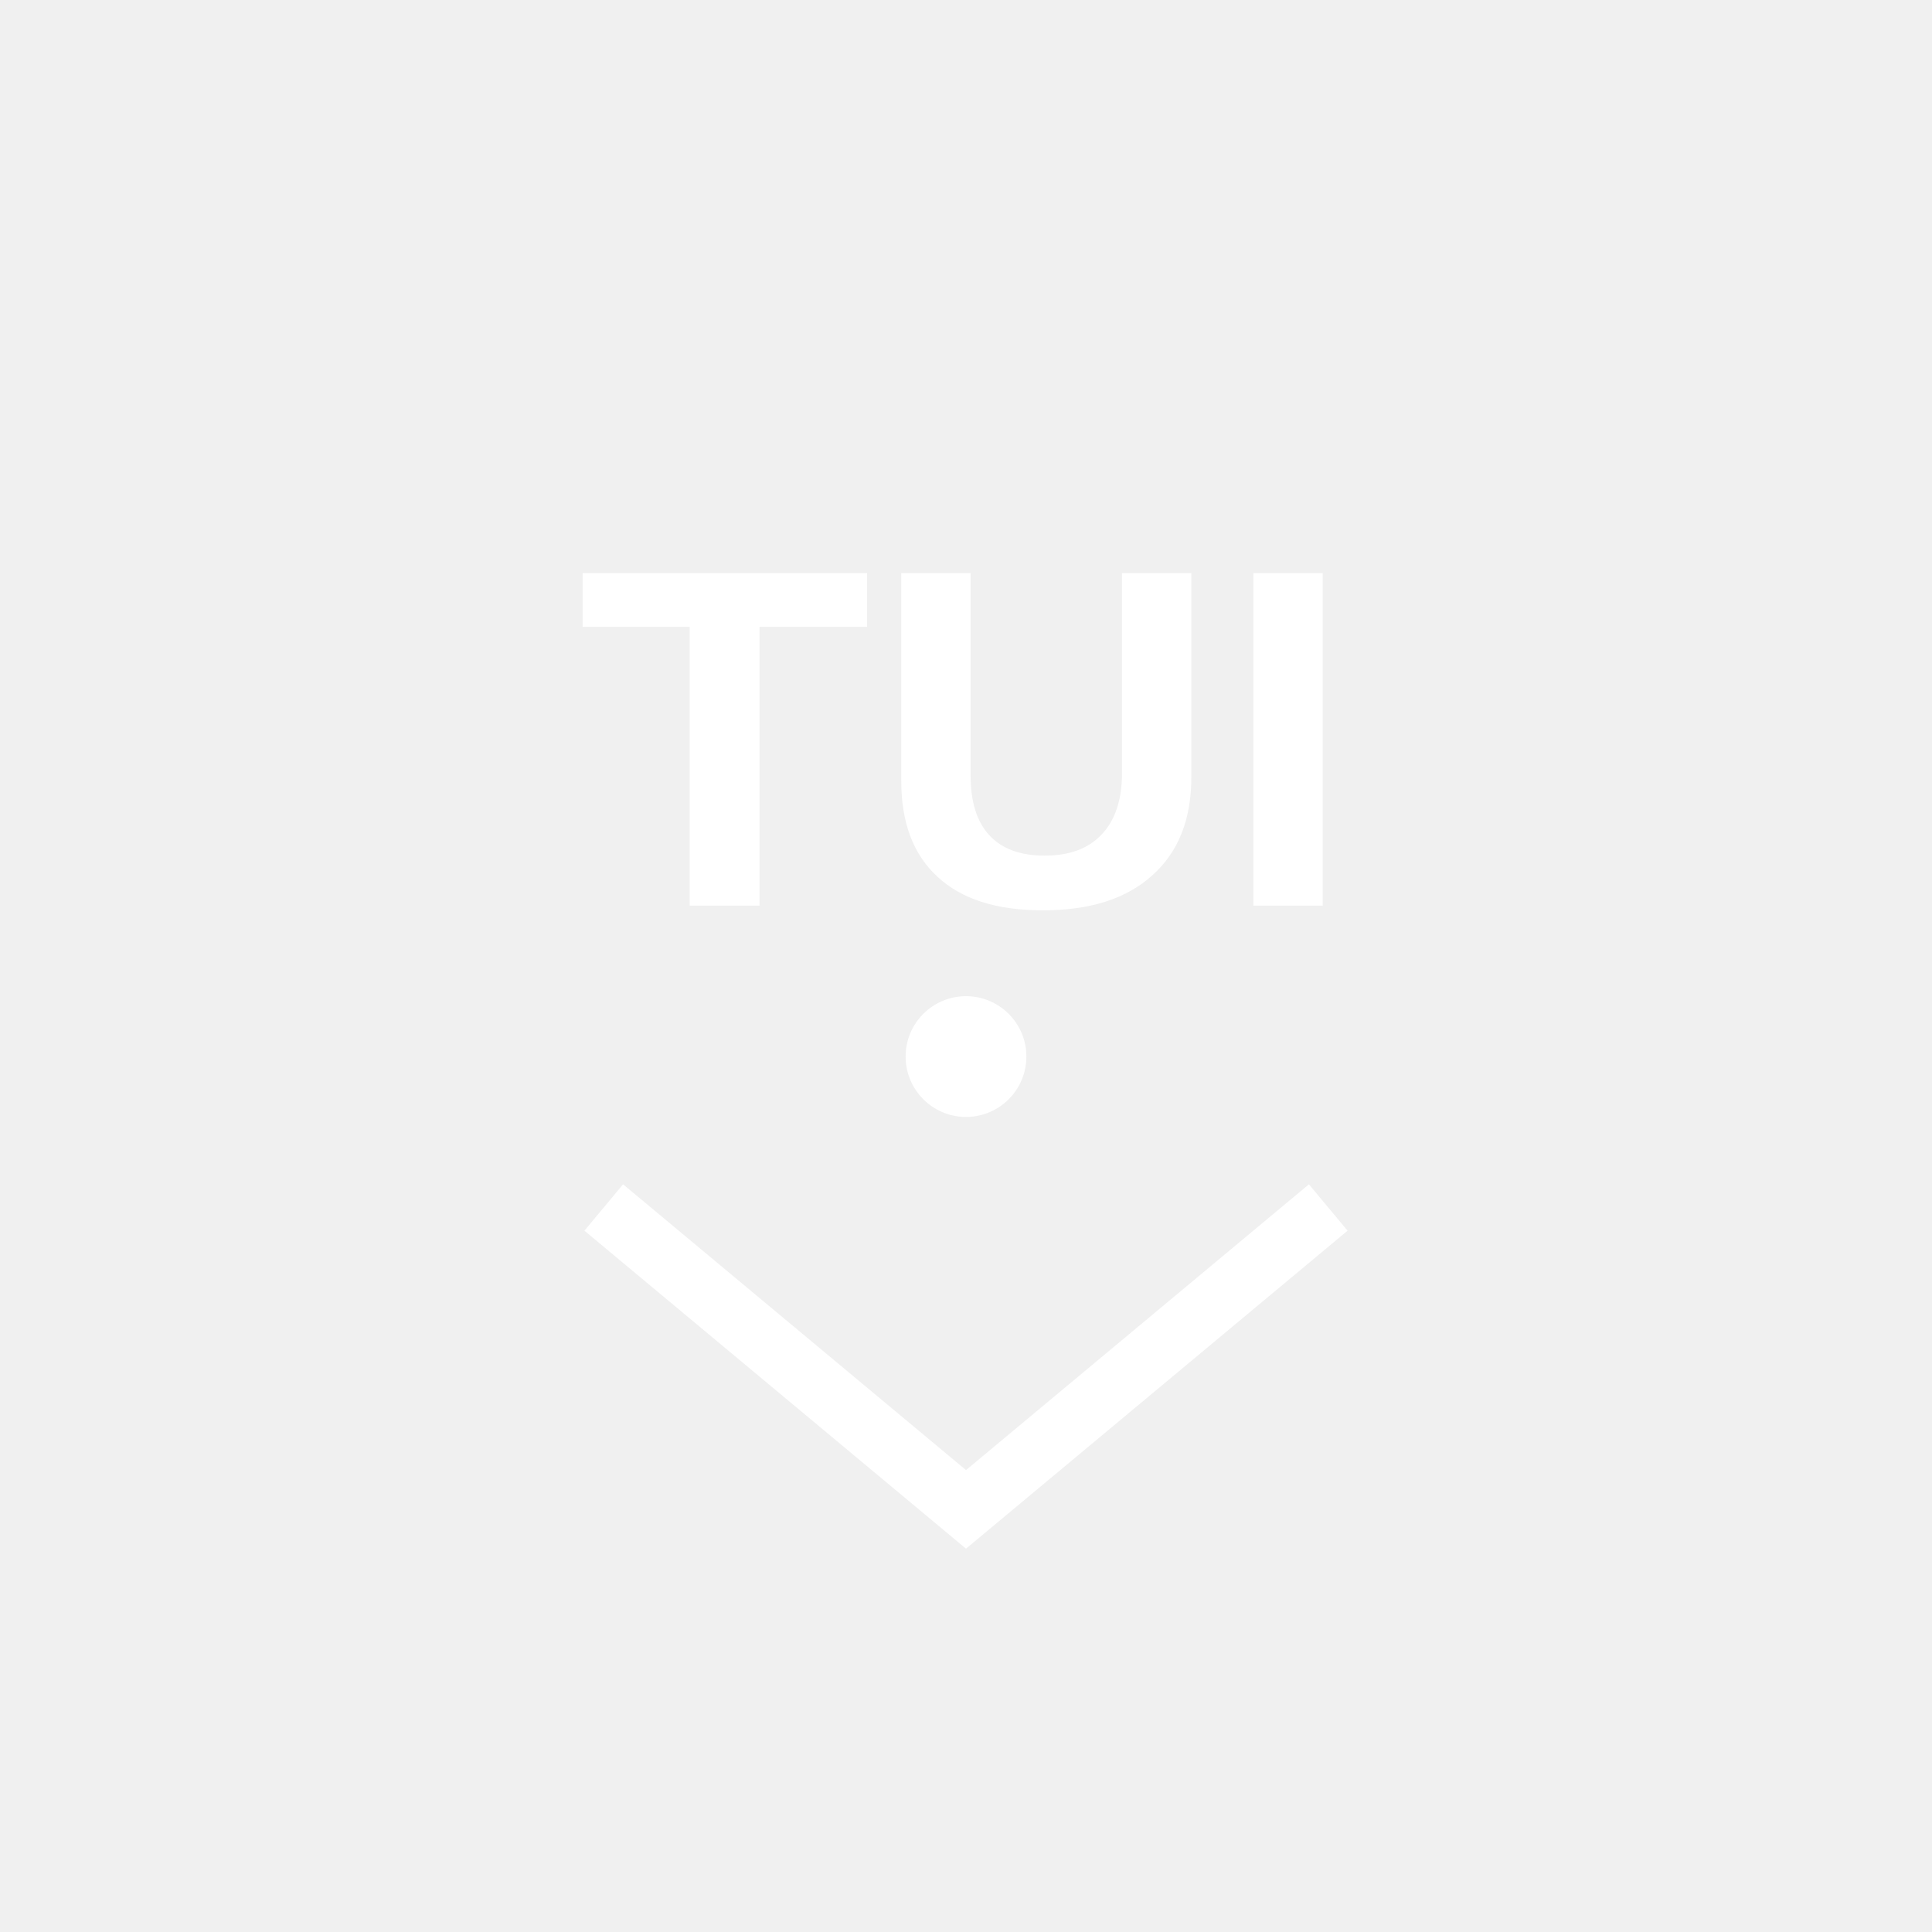
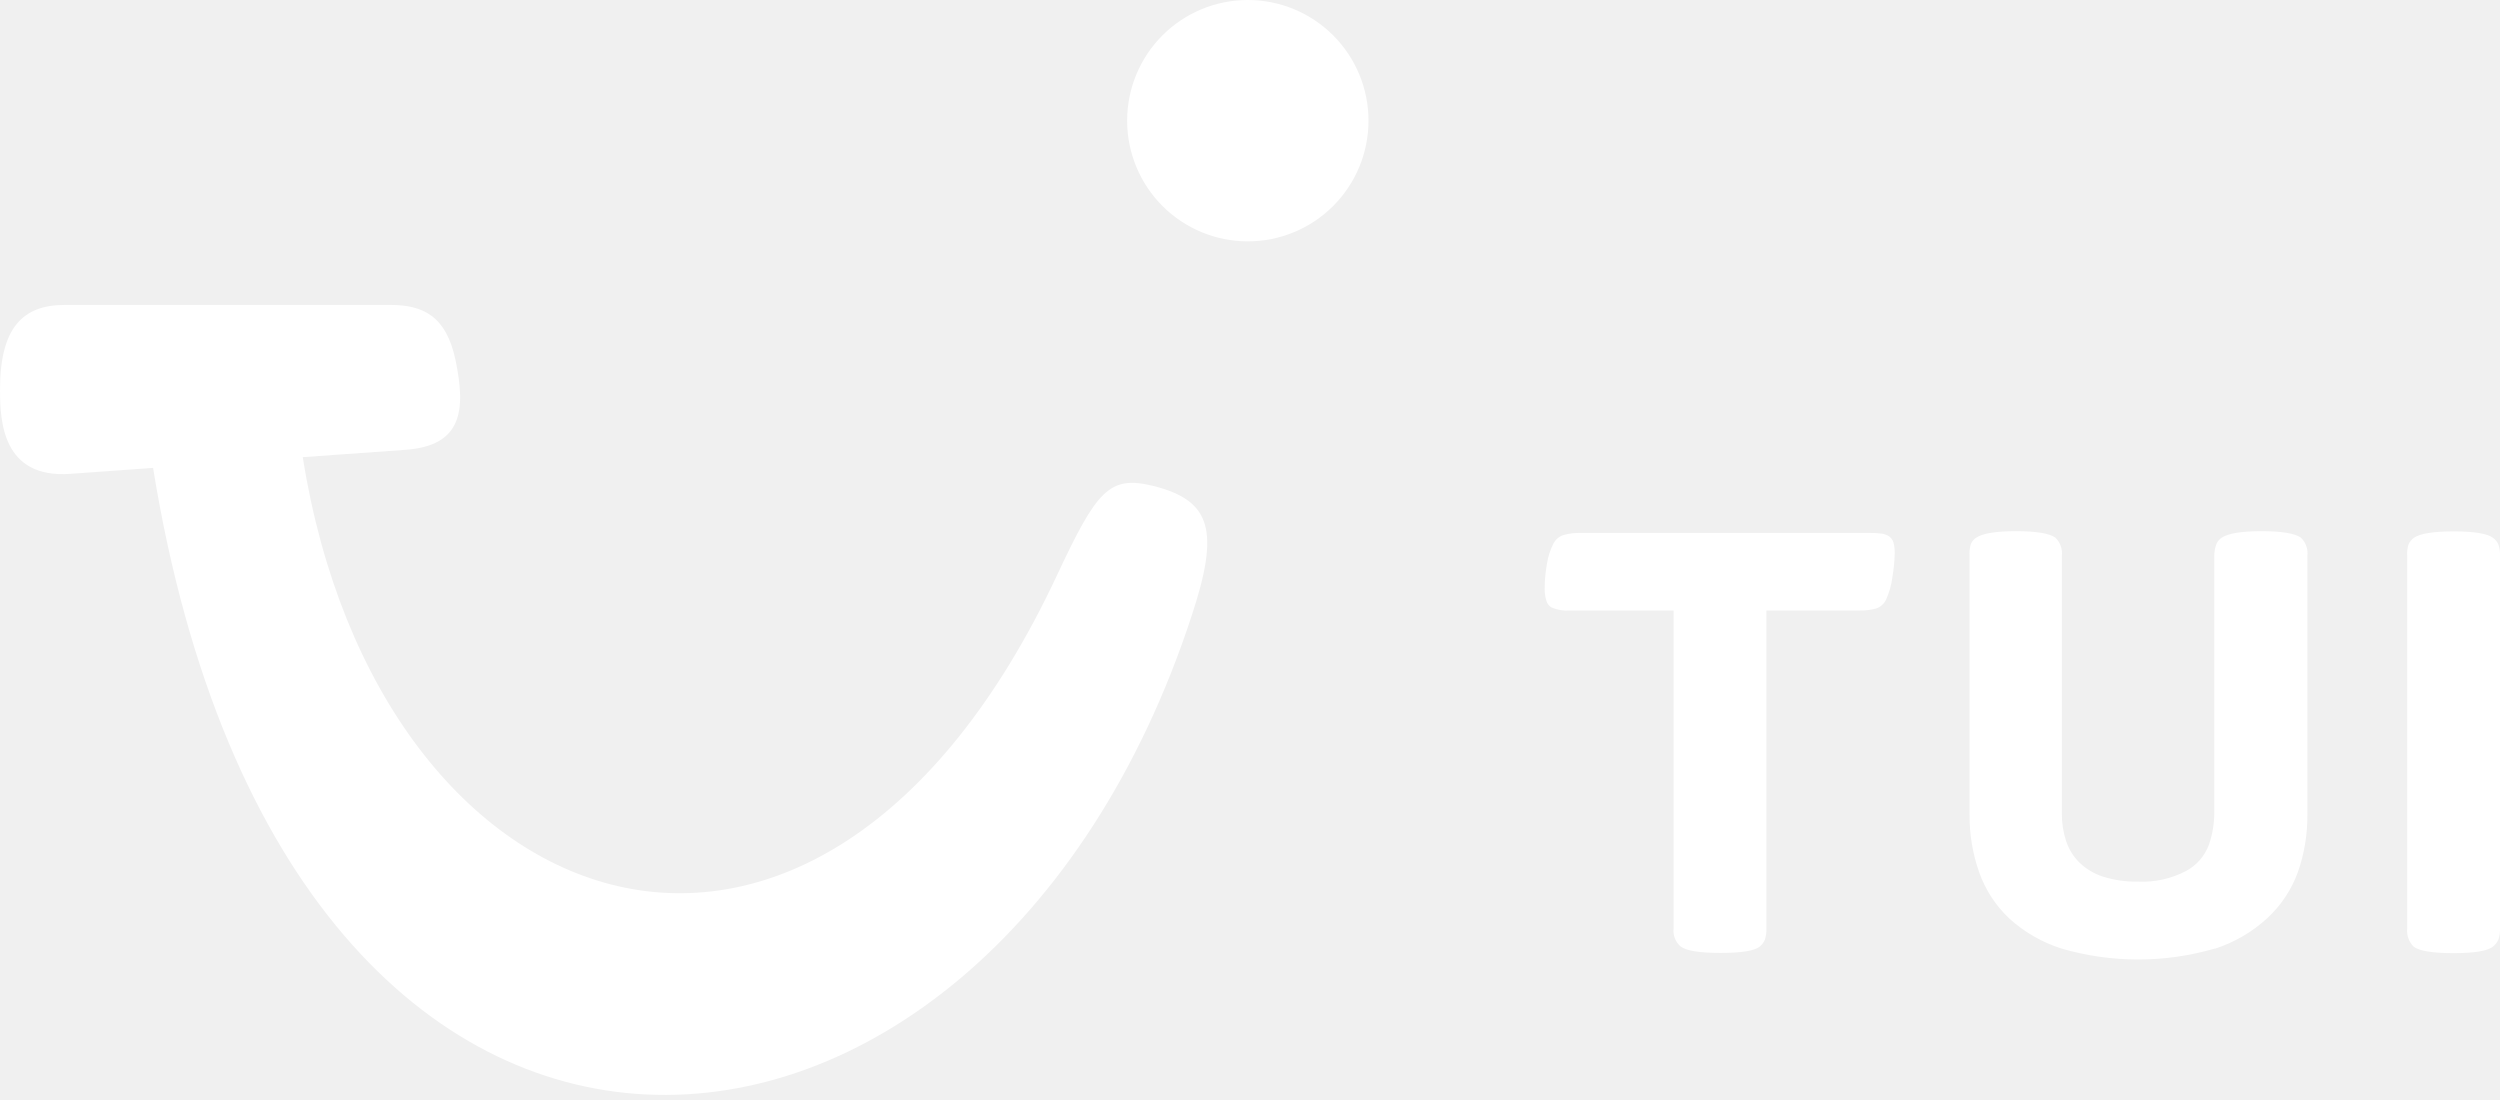
- <svg xmlns="http://www.w3.org/2000/svg" width="64" height="64" viewBox="0 0 64 64" fill="none">
-   <rect width="64" height="64" rx="8" fill="none" />
-   <text x="32" y="30" font-family="Arial, sans-serif" font-size="16" font-weight="bold" text-anchor="middle" fill="white">TUI</text>
-   <path d="M20 40 L32 50 L44 40" stroke="white" stroke-width="2" fill="none" />
-   <circle cx="32" cy="35" r="2" fill="white" />
+ <svg xmlns="http://www.w3.org/2000/svg" width="400" height="176" viewBox="0 0 400 176" fill="none">
+   <g clip-path="url(#clip0_3_57)">
+     <path d="M398.88 151.45C399.245 151.159 399.536 150.788 399.732 150.364C399.938 149.78 400.029 149.162 399.999 148.544V88.947C400.027 88.317 399.937 87.688 399.732 87.092C399.544 86.678 399.25 86.321 398.88 86.057C397.978 85.366 395.885 85.021 392.6 85.021C389.315 85.021 387.188 85.366 386.219 86.057C385.849 86.321 385.555 86.678 385.367 87.092C385.179 87.691 385.105 88.32 385.15 88.947V148.578C385.097 149.106 385.163 149.639 385.342 150.139C385.521 150.639 385.809 151.093 386.185 151.467C387.087 152.158 389.214 152.503 392.566 152.503C395.918 152.503 398.023 152.151 398.88 151.45ZM354.416 151.784C357.518 150.777 360.366 149.113 362.768 146.907C364.949 144.888 366.62 142.38 367.645 139.591C368.691 136.613 369.211 133.476 369.182 130.32V88.946C369.246 88.412 369.186 87.871 369.006 87.363C368.827 86.856 368.532 86.398 368.146 86.023C367.166 85.333 365.073 84.988 361.866 84.988C358.659 84.988 356.532 85.333 355.485 86.023C355.099 86.274 354.796 86.635 354.617 87.059C354.394 87.663 354.281 88.302 354.283 88.946V130.136C354.272 131.842 353.984 133.534 353.431 135.147C352.76 136.975 351.432 138.488 349.706 139.39C347.363 140.604 344.742 141.18 342.106 141.06C340.216 141.1 338.332 140.835 336.527 140.275C335.116 139.832 333.825 139.072 332.752 138.054C331.76 137.086 331.016 135.895 330.581 134.579C330.11 133.14 329.879 131.634 329.896 130.12V88.945C329.96 88.411 329.9 87.87 329.72 87.363C329.541 86.856 329.246 86.397 328.86 86.022C327.88 85.332 325.787 84.987 322.58 84.987C319.373 84.987 317.246 85.332 316.199 86.022C315.813 86.273 315.51 86.634 315.33 87.058C315.153 87.671 315.085 88.309 315.13 88.945V130.303C315.101 133.458 315.621 136.595 316.667 139.573C317.663 142.38 319.312 144.91 321.477 146.956C323.885 149.138 326.733 150.779 329.829 151.766C337.847 154.105 346.365 154.105 354.383 151.766L354.416 151.784ZM281.556 151.45C281.915 151.162 282.197 150.789 282.374 150.364C282.567 149.777 282.651 149.161 282.625 148.544V97.681H297.491C298.393 97.706 299.293 97.599 300.164 97.364C300.507 97.25 300.824 97.069 301.096 96.831C301.369 96.593 301.591 96.303 301.75 95.978C302.284 94.82 302.634 93.586 302.786 92.32C303 91.083 303.123 89.833 303.153 88.578C303.174 87.976 303.107 87.374 302.953 86.791C302.823 86.363 302.545 85.996 302.168 85.755C301.847 85.572 301.497 85.448 301.132 85.388C300.485 85.295 299.832 85.256 299.178 85.271H252.893C251.991 85.246 251.091 85.353 250.22 85.588C249.862 85.693 249.529 85.871 249.242 86.109C248.955 86.347 248.719 86.642 248.55 86.975C248.035 87.981 247.685 89.064 247.515 90.182C247.268 91.543 247.145 92.924 247.147 94.307C247.15 94.936 247.246 95.561 247.431 96.162C247.563 96.598 247.856 96.968 248.25 97.197C249.185 97.601 250.207 97.768 251.223 97.681H267.776V148.51C267.709 149.051 267.777 149.601 267.972 150.11C268.167 150.62 268.484 151.074 268.895 151.433C269.797 152.123 271.924 152.468 275.276 152.468C278.627 152.468 280.715 152.134 281.539 151.466L281.556 151.45Z" fill="white" />
+     <path d="M218.96 19.309C218.96 24.43 216.926 29.341 213.304 32.962C209.683 36.584 204.772 38.618 199.651 38.618C194.53 38.618 189.619 36.584 185.997 32.962C182.376 29.341 180.342 24.43 180.342 19.309C180.342 14.188 182.376 9.277 185.997 5.655C189.619 2.034 194.53 0 199.651 0C204.772 0 209.683 2.034 213.304 5.655C216.926 9.277 218.96 14.188 218.96 19.309ZM10.34 48.79H62.438C67.583 48.79 71.391 50.46 72.894 57.66C74.564 65.727 73.93 71.34 64.81 71.975L48.441 73.144C60.501 149.144 130.822 173.934 169.121 92.035C175.468 78.489 177.472 76.017 184.471 77.737C193.875 80.075 195.161 84.953 190.651 98.566C157.595 199.516 46.321 209.646 24.491 74.864L11.245 75.816C0.438 76.584 0.004 67.464 0.004 62.453C-0.03 52.381 3.695 48.79 10.343 48.79L10.34 48.79Z" fill="white" />
+   </g>
+   <defs>
+     <clipPath id="clip0_3_57">
+       <rect width="400" height="175.19" fill="white" />
+     </clipPath>
+   </defs>
</svg>
